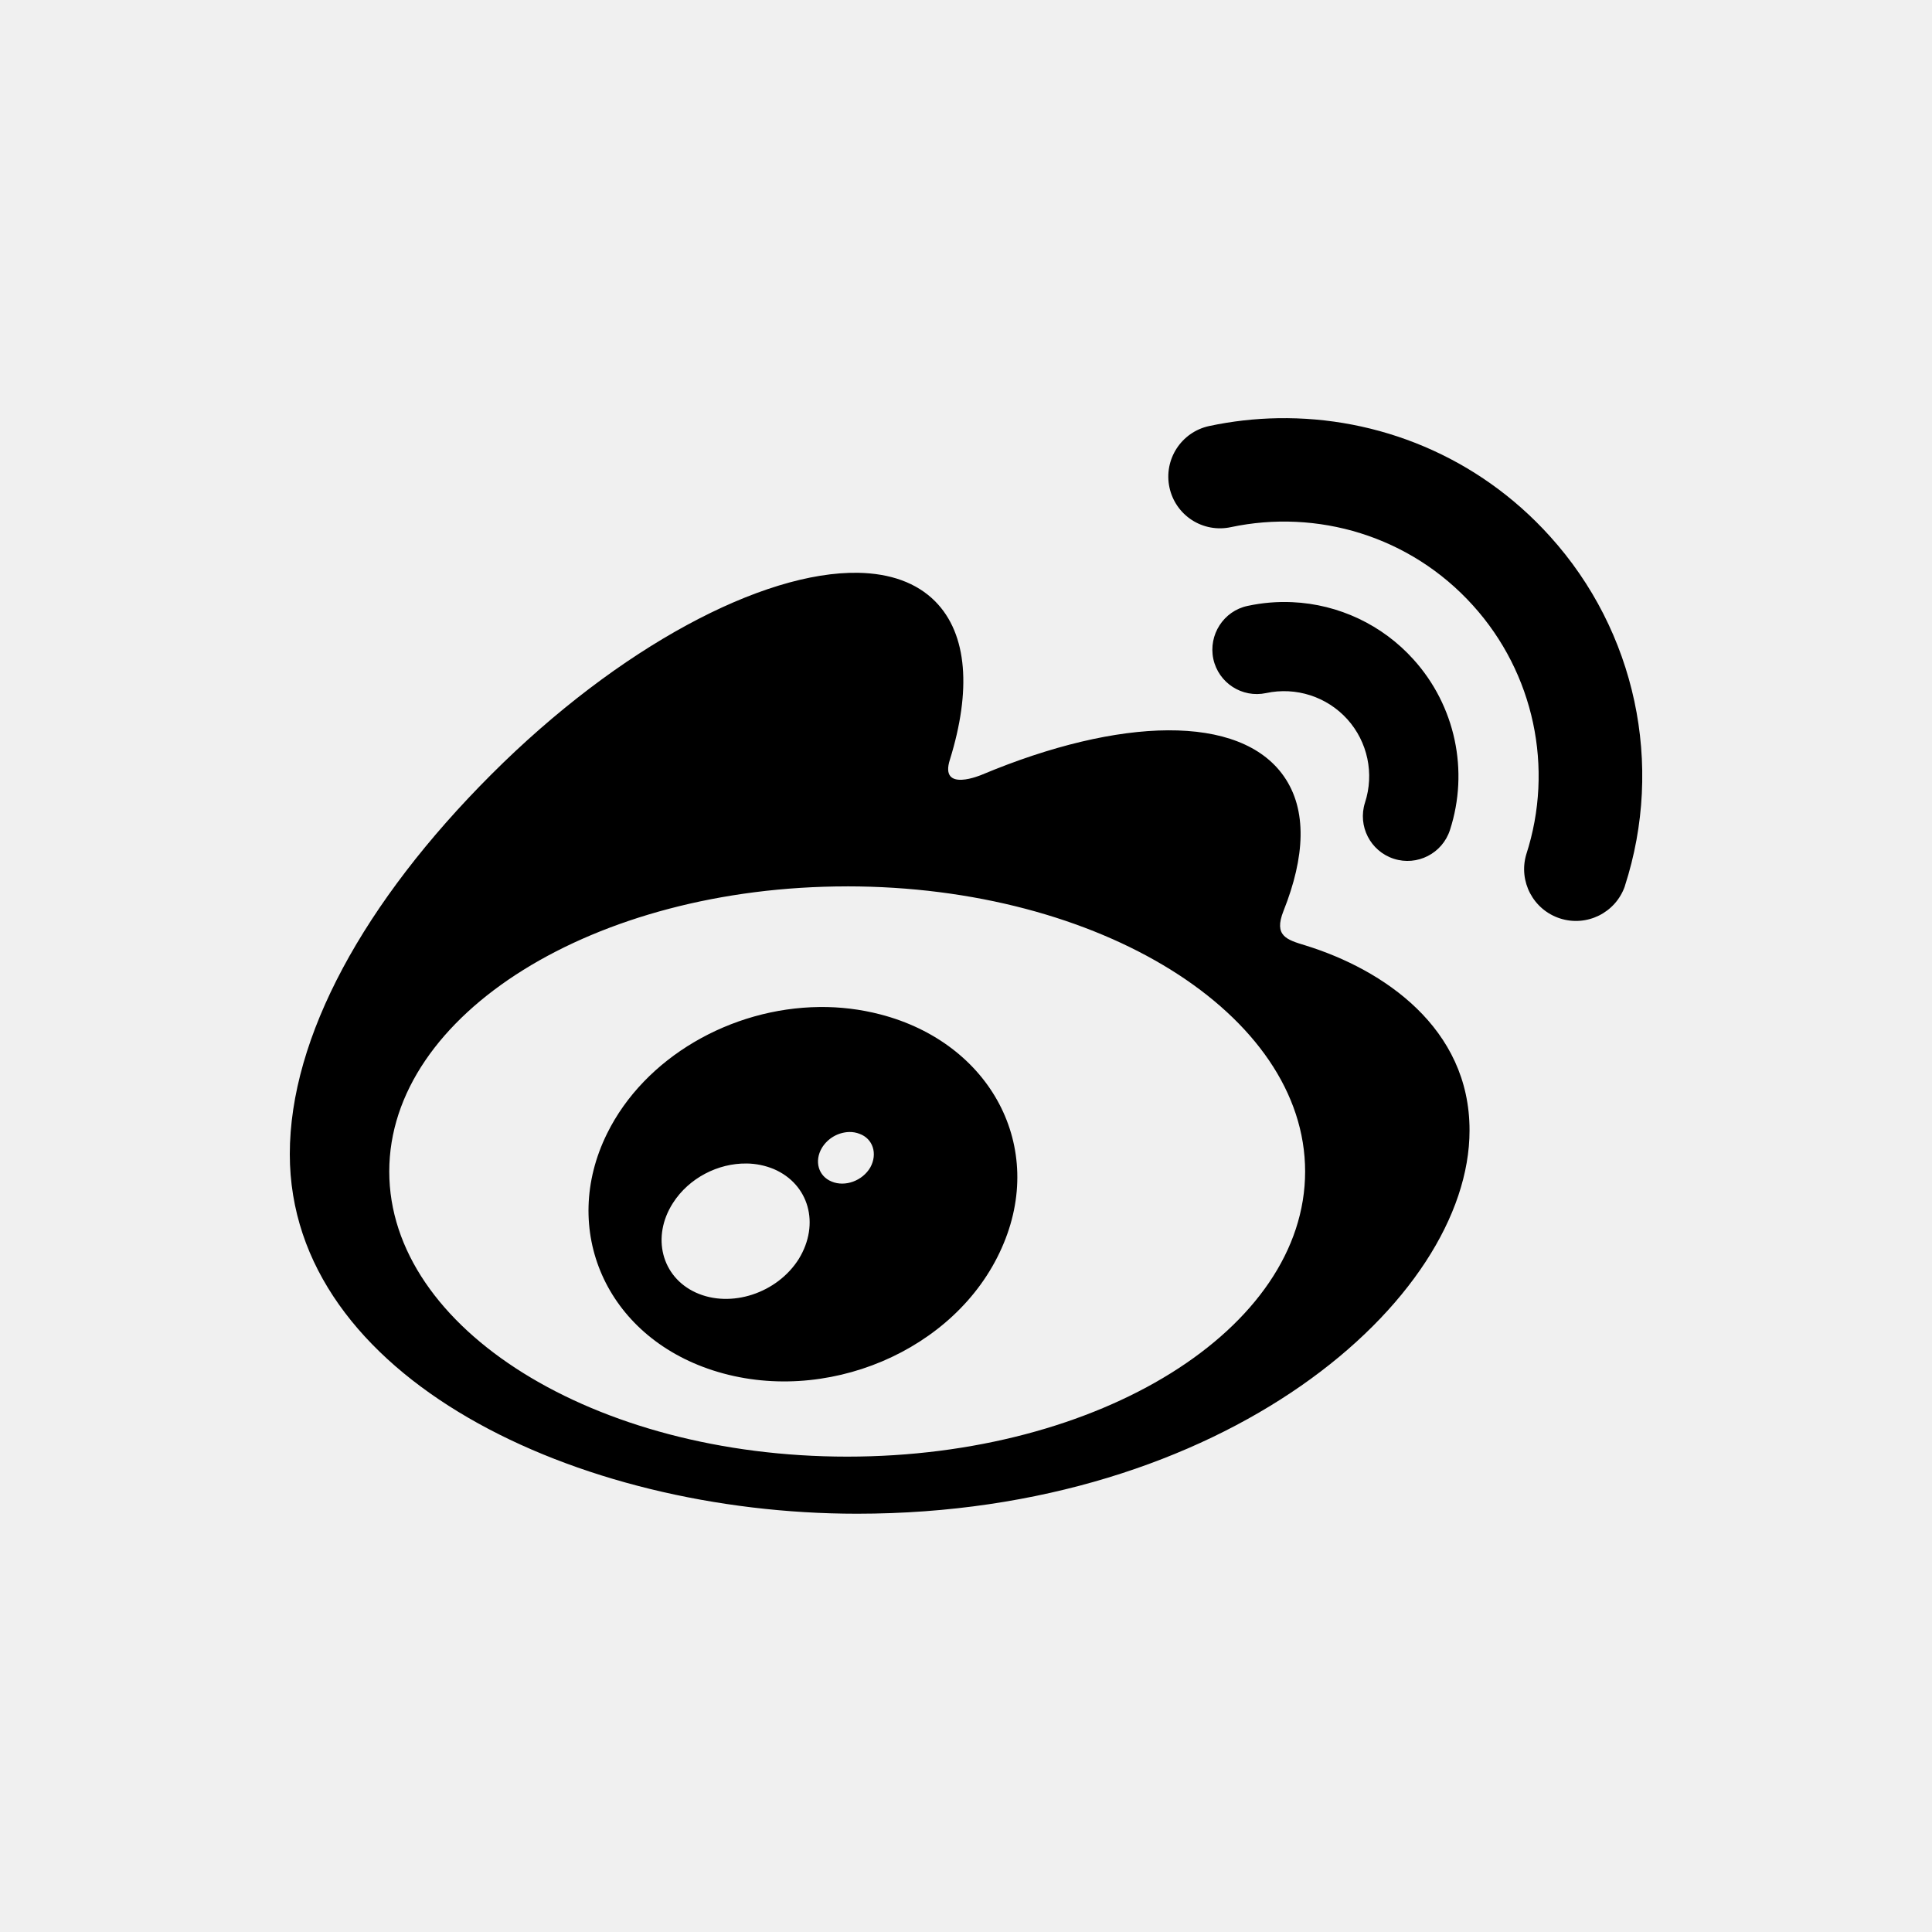
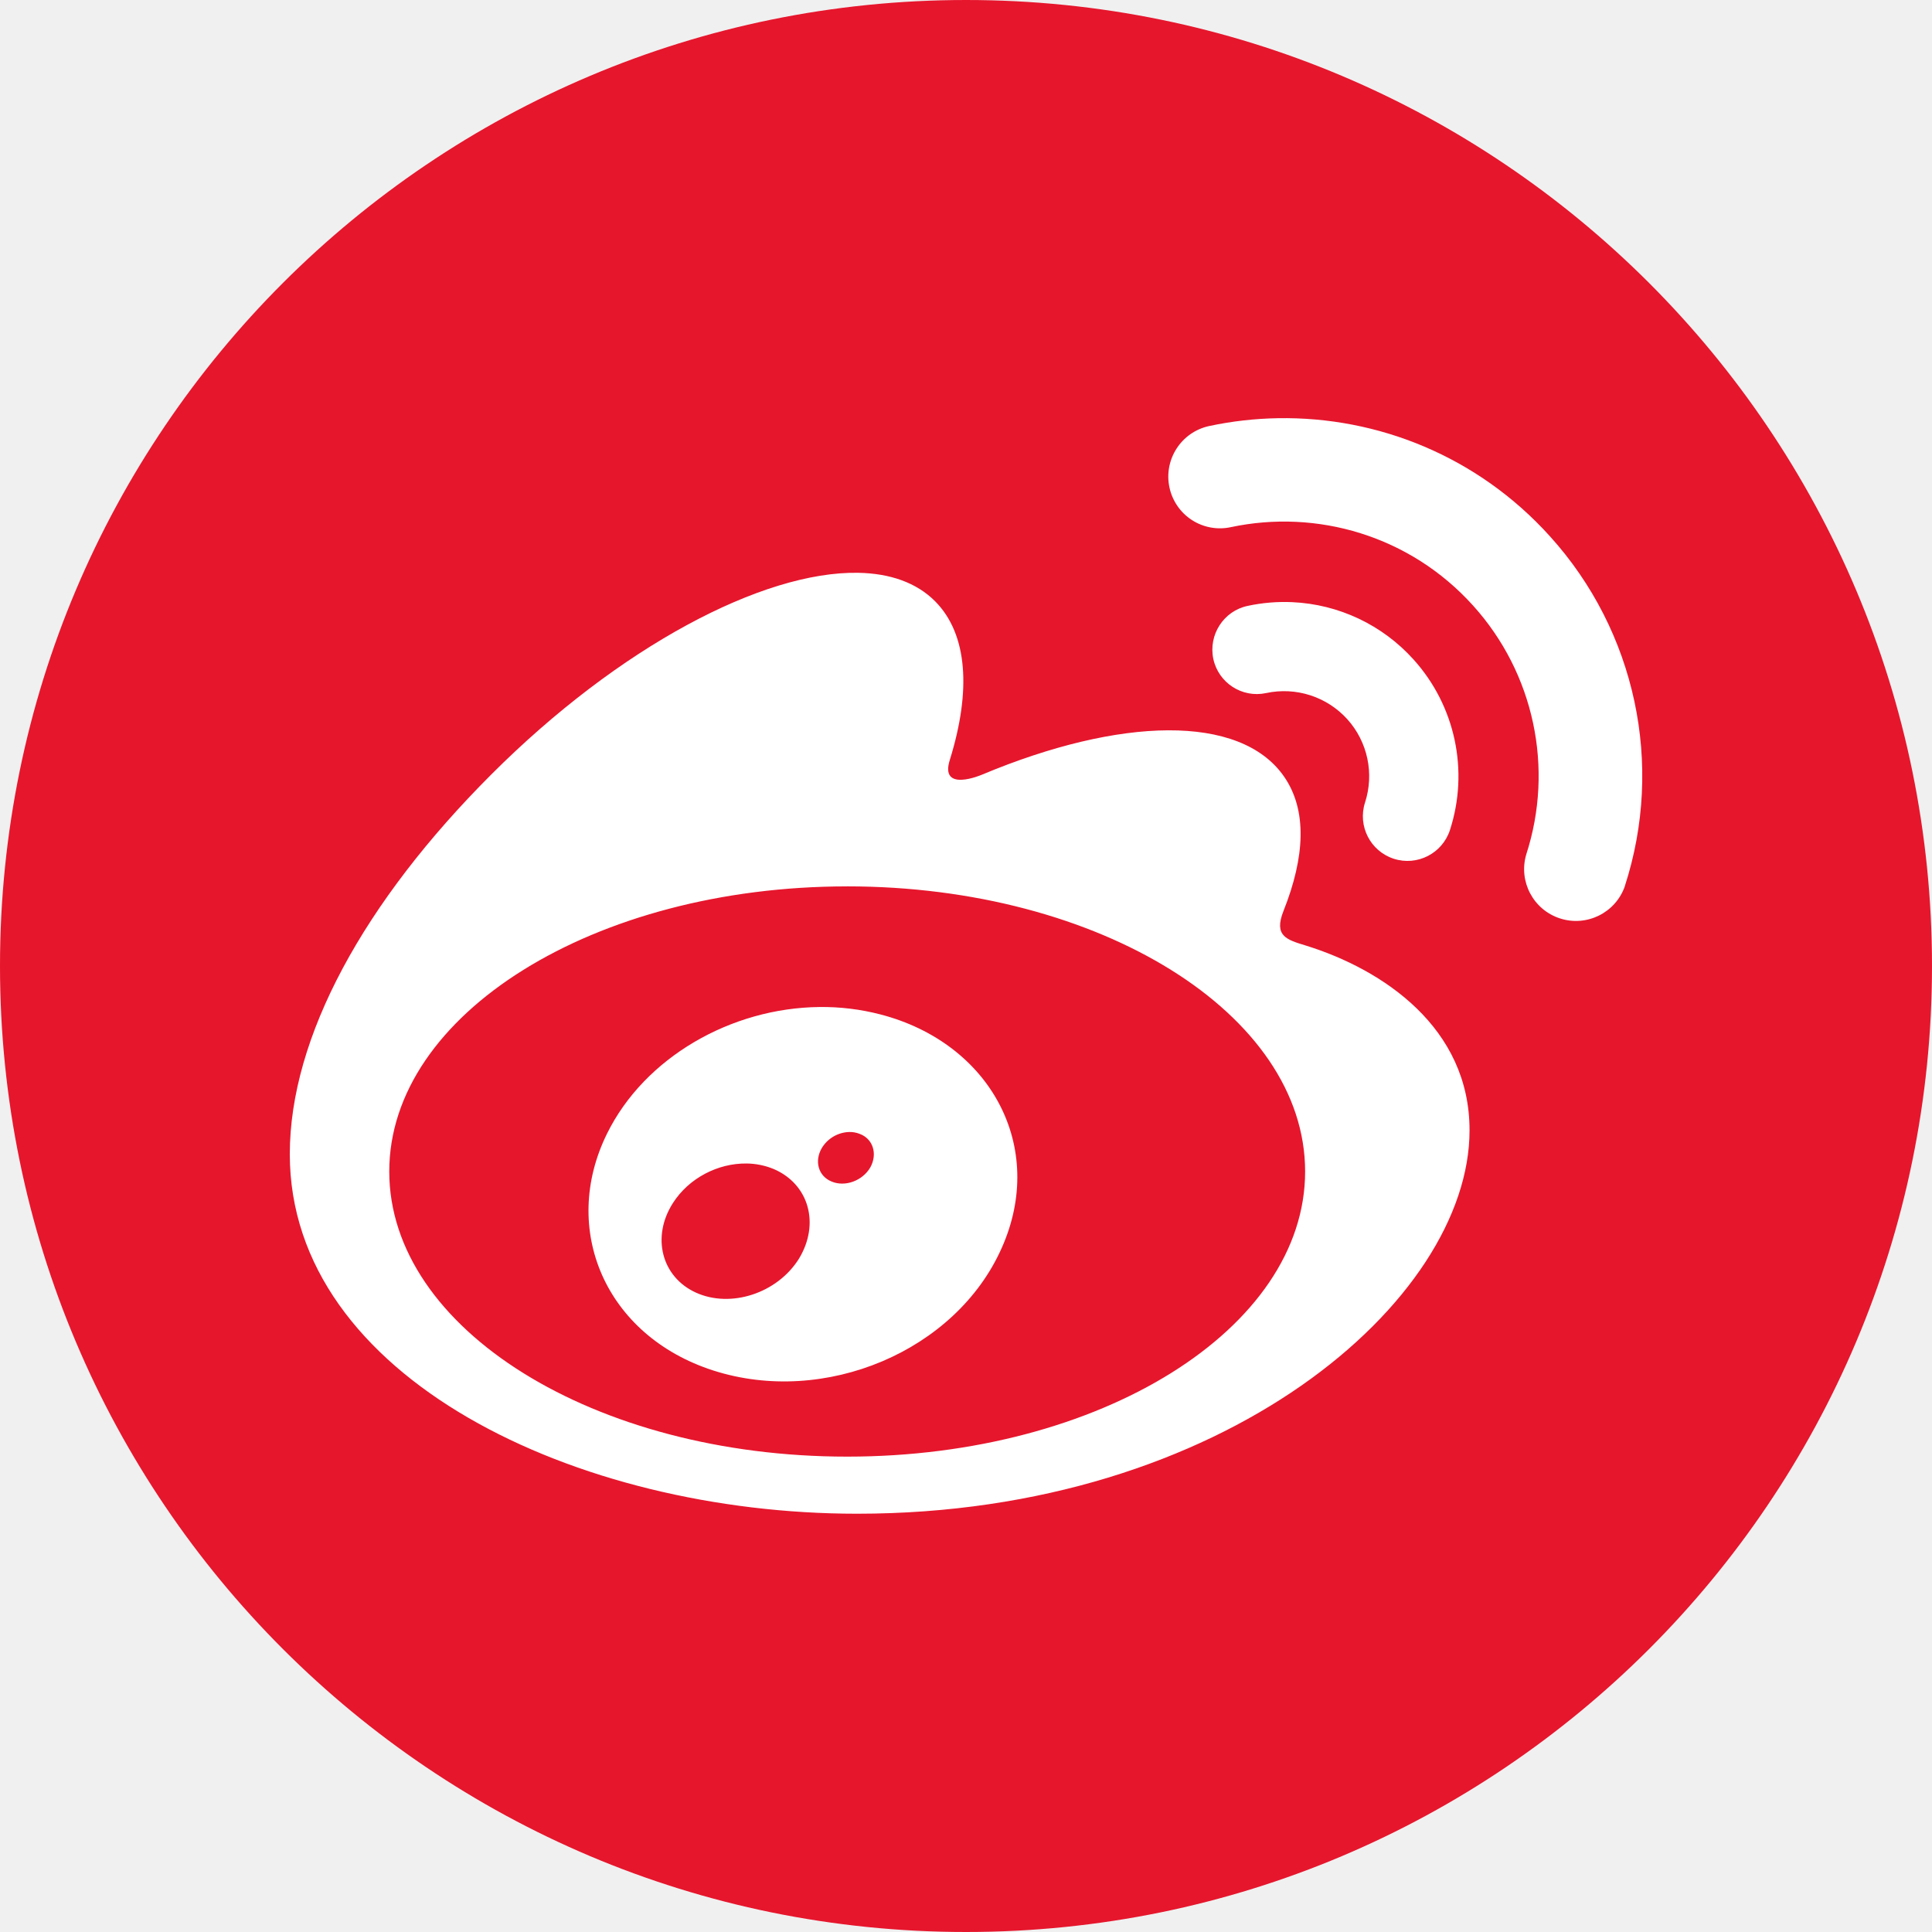
<svg xmlns="http://www.w3.org/2000/svg" width="100" height="100" viewBox="0 0 100 100">
-   <rect width="100%" height="100%" fill="transparent" id="background" />
-   <path d="M66.146 21.646c-1.192.02-2.385.155-3.558.405a2.68 2.68 0 0 0-2.057 3.18 2.671 2.671 0 0 0 3.178 2.054c4.453-.946 9.272.437 12.537 4.059a13.163 13.163 0 0 1 2.752 12.883 2.682 2.682 0 0 0 5.102 1.65v-.008a18.485 18.485 0 0 0-3.875-18.11c-3.736-4.143-8.912-6.201-14.079-6.113zm-21.724 8.002c-4.936-.09-12.377 3.823-18.99 10.436C18.835 46.681 15 53.683 15 59.738c0 11.57 14.844 18.612 29.361 18.612 19.038 0 31.702-11.059 31.702-19.838.01-5.312-4.463-8.327-8.481-9.573-.985-.299-1.662-.49-1.15-1.785 1.12-2.81 1.236-5.236.02-6.974-2.27-3.245-8.49-3.07-15.618-.086 0 0-2.242.974-1.662-.793 1.091-3.525.928-6.47-.772-8.18-.965-.968-2.333-1.442-3.978-1.473zm22.467 1.52a9.014 9.014 0 0 0-2.31.193c-1.247.261-2.039 1.499-1.778 2.744a2.303 2.303 0 0 0 2.734 1.768 4.416 4.416 0 0 1 4.2 1.352 4.41 4.41 0 0 1 .917 4.318 2.315 2.315 0 0 0 1.489 2.906 2.312 2.312 0 0 0 2.908-1.486 9.02 9.02 0 0 0-1.885-8.828 8.981 8.981 0 0 0-6.275-2.967zm-23.04 14.71c13.088 0 23.704 6.607 23.704 14.759 0 8.151-10.616 14.758-23.703 14.758-13.088 0-23.702-6.607-23.702-14.758 0-8.152 10.614-14.758 23.702-14.758zm-1.437 6.245c-4.569.048-9.046 2.606-10.992 6.553-2.444 4.954-.077 10.46 5.486 12.256 5.776 1.864 12.575-.995 14.942-6.336 2.337-5.235-.58-10.614-6.287-12.092a11.968 11.968 0 0 0-3.149-.381zm1.54 6.469c.183-.004.365.026.536.094.696.25.947 1.033.56 1.738-.405.695-1.304 1.024-2 .734-.695-.28-.907-1.062-.51-1.738a1.721 1.721 0 0 1 1.413-.828zm-5.315 1.63a3.79 3.79 0 0 1 1.418.29c1.816.782 2.396 2.838 1.295 4.644-1.12 1.787-3.526 2.57-5.332 1.748-1.778-.811-2.308-2.886-1.188-4.634.833-1.304 2.345-2.066 3.807-2.047z" id="path" />
+   <rect width="100%" height="100%" rx="50%" ry="50%" fill="#e6162d" id="background" />
+   <path id="path" fill="#fff" d="M66.146 21.646c-1.192.02-2.385.155-3.558.405a2.68 2.68 0 0 0-2.057 3.18 2.671 2.671 0 0 0 3.178 2.054c4.453-.946 9.272.437 12.537 4.059a13.163 13.163 0 0 1 2.752 12.883 2.682 2.682 0 0 0 5.102 1.65v-.008a18.485 18.485 0 0 0-3.875-18.11c-3.736-4.143-8.912-6.201-14.079-6.113zm-21.724 8.002c-4.936-.09-12.377 3.823-18.99 10.436C18.835 46.681 15 53.683 15 59.738c0 11.57 14.844 18.612 29.361 18.612 19.038 0 31.702-11.059 31.702-19.838.01-5.312-4.463-8.327-8.481-9.573-.985-.299-1.662-.49-1.15-1.785 1.12-2.81 1.236-5.236.02-6.974-2.27-3.245-8.49-3.07-15.618-.086 0 0-2.242.974-1.662-.793 1.091-3.525.928-6.47-.772-8.18-.965-.968-2.333-1.442-3.978-1.473zm22.467 1.52a9.014 9.014 0 0 0-2.31.193c-1.247.261-2.039 1.499-1.778 2.744a2.303 2.303 0 0 0 2.734 1.768 4.416 4.416 0 0 1 4.2 1.352 4.41 4.41 0 0 1 .917 4.318 2.315 2.315 0 0 0 1.489 2.906 2.312 2.312 0 0 0 2.908-1.486 9.02 9.02 0 0 0-1.885-8.828 8.981 8.981 0 0 0-6.275-2.967zm-23.04 14.71c13.088 0 23.704 6.607 23.704 14.759 0 8.151-10.616 14.758-23.703 14.758-13.088 0-23.702-6.607-23.702-14.758 0-8.152 10.614-14.758 23.702-14.758zm-1.437 6.245c-4.569.048-9.046 2.606-10.992 6.553-2.444 4.954-.077 10.46 5.486 12.256 5.776 1.864 12.575-.995 14.942-6.336 2.337-5.235-.58-10.614-6.287-12.092a11.968 11.968 0 0 0-3.149-.381zm1.54 6.469c.183-.004.365.026.536.094.696.25.947 1.033.56 1.738-.405.695-1.304 1.024-2 .734-.695-.28-.907-1.062-.51-1.738a1.721 1.721 0 0 1 1.413-.828zm-5.315 1.63a3.79 3.79 0 0 1 1.418.29c1.816.782 2.396 2.838 1.295 4.644-1.12 1.787-3.526 2.57-5.332 1.748-1.778-.811-2.308-2.886-1.188-4.634.833-1.304 2.345-2.066 3.807-2.047z" />
</svg>
